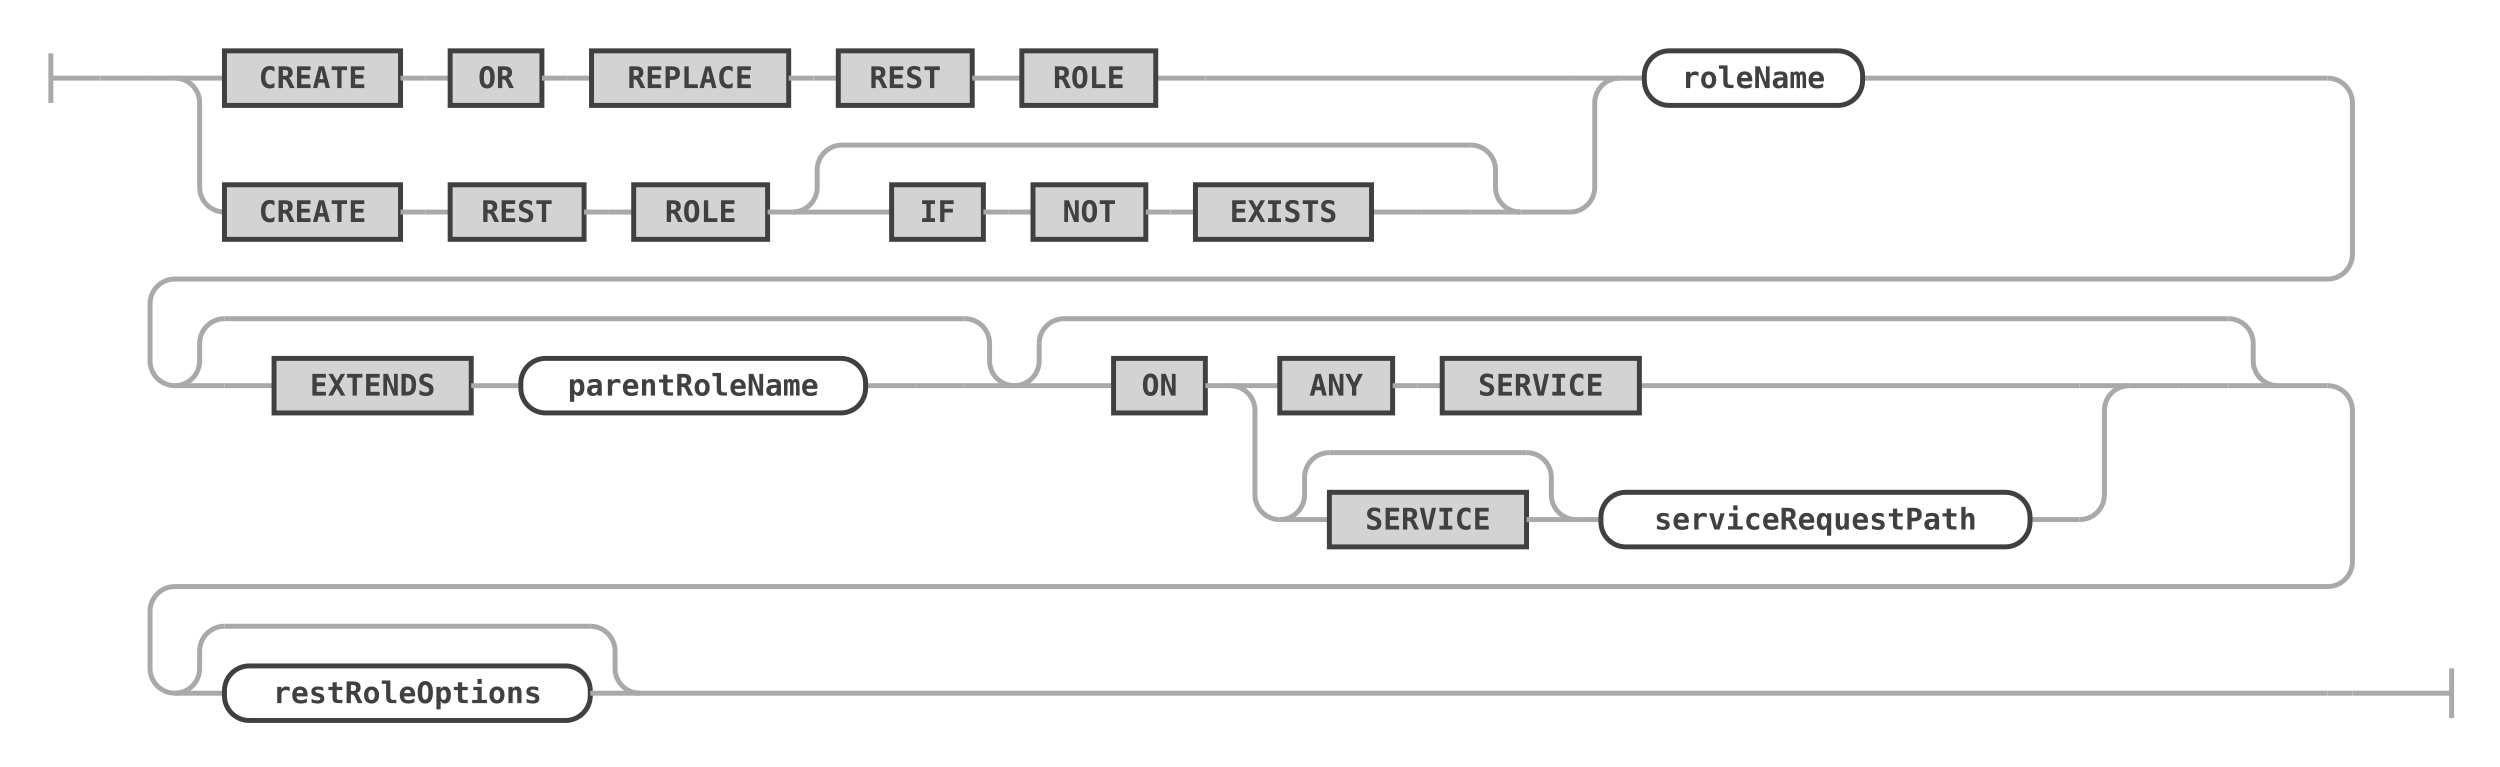
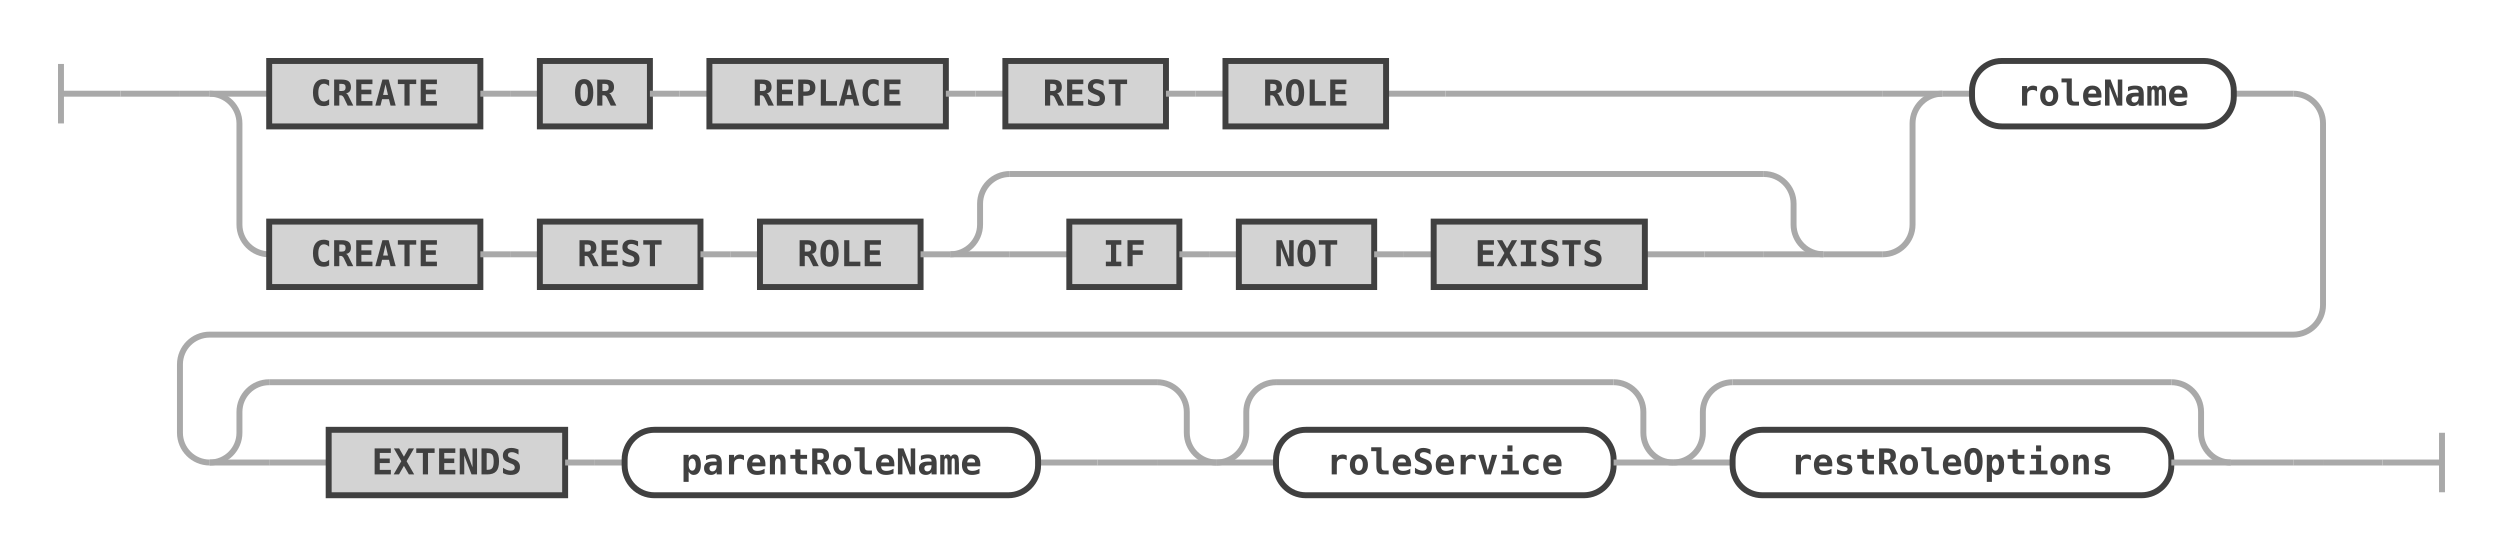
- <svg xmlns="http://www.w3.org/2000/svg" class="railroad-diagram" width="1008" height="309" viewBox="0 0 1008 309" id="createRestRoleStatement">
+ <svg xmlns="http://www.w3.org/2000/svg" class="railroad-diagram" width="840.5" height="185" viewBox="0 0 840.5 185" id="createRestRoleStatement">
  <g transform="translate(.5 .5)">
    <g>
      <path d="M20 21v20m0 -10h20" />
    </g>
    <g>
      <path d="M40 31h0" />
-       <path d="M968 279h0" />
+       <path d="M800.5 155h0" />
      <path d="M40 31h20" />
      <g>
        <path d="M60 31h0" />
        <path d="M60 31h10" />
        <g>
          <path d="M70 31h0" />
-           <path d="M750.5 31h187.5" />
+           <path d="M750.5 31h20" />
          <g>
            <path d="M70 31h0" />
            <path d="M652.5 31h0" />
            <path d="M70 31h20" />
            <g>
              <path d="M90 31h0" />
              <g>
                <path d="M90 31h0" />
                <path d="M465.5 31h20" />
                <g class="terminal ">
                  <path d="M90 31h0" />
                  <path d="M161 31h0" />
                  <rect x="90" y="20" width="71" height="22" />
                  <text x="125.5" y="35">CREATE</text>
                </g>
                <path d="M161 31h10" />
                <path d="M171 31h10" />
                <g class="terminal ">
                  <path d="M181 31h0" />
                  <path d="M218 31h0" />
                  <rect x="181" y="20" width="37" height="22" />
                  <text x="199.5" y="35">OR</text>
                </g>
                <path d="M218 31h10" />
                <path d="M228 31h10" />
                <g class="terminal ">
                  <path d="M238 31h0" />
                  <path d="M317.5 31h0" />
                  <rect x="238" y="20" width="79.5" height="22" />
                  <text x="277.75" y="35">REPLACE</text>
                </g>
                <path d="M317.5 31h10" />
                <path d="M327.5 31h10" />
                <g class="terminal ">
                  <path d="M337.5 31h0" />
                  <path d="M391.5 31h0" />
                  <rect x="337.5" y="20" width="54" height="22" />
                  <text x="364.5" y="35">REST</text>
                </g>
                <path d="M391.5 31h10" />
                <path d="M401.5 31h10" />
                <g class="terminal ">
                  <path d="M411.5 31h0" />
                  <path d="M465.5 31h0" />
                  <rect x="411.5" y="20" width="54" height="22" />
                  <text x="438.5" y="35">ROLE</text>
                </g>
              </g>
              <path d="M485.5 31h147" />
            </g>
            <path d="M632.5 31h20" />
            <path d="M70 31a10 10 0 0 1 10 10v34a10 10 0 0 0 10 10" />
            <g>
              <path d="M90 85h0" />
              <g>
                <path d="M90 85h0" />
                <path d="M612.5 85h20" />
                <g class="terminal ">
                  <path d="M90 85h0" />
                  <path d="M161 85h0" />
                  <rect x="90" y="74" width="71" height="22" />
                  <text x="125.5" y="89">CREATE</text>
                </g>
                <path d="M161 85h10" />
                <path d="M171 85h10" />
                <g class="terminal ">
                  <path d="M181 85h0" />
                  <path d="M235 85h0" />
                  <rect x="181" y="74" width="54" height="22" />
                  <text x="208" y="89">REST</text>
                </g>
                <path d="M235 85h10" />
                <path d="M245 85h10" />
                <g class="terminal ">
                  <path d="M255 85h0" />
                  <path d="M309 85h0" />
                  <rect x="255" y="74" width="54" height="22" />
                  <text x="282" y="89">ROLE</text>
                </g>
                <path d="M309 85h10" />
                <g>
                  <path d="M319 85h0" />
                  <path d="M612.5 85h0" />
                  <path d="M319 85a10 10 0 0 0 10 -10v-7a10 10 0 0 1 10 -10" />
                  <g>
                    <path d="M339 58h253.5" />
                  </g>
                  <path d="M592.5 58a10 10 0 0 1 10 10v7a10 10 0 0 0 10 10" />
                  <path d="M319 85h20" />
                  <g>
                    <path d="M339 85h0" />
                    <path d="M592.5 85h0" />
                    <path d="M339 85h20" />
                    <g>
                      <path d="M359 85h0" />
                      <g>
                        <path d="M359 85h0" />
                        <path d="M552.5 85h20" />
                        <g class="terminal ">
                          <path d="M359 85h0" />
                          <path d="M396 85h0" />
                          <rect x="359" y="74" width="37" height="22" />
                          <text x="377.5" y="89">IF</text>
                        </g>
                        <path d="M396 85h10" />
                        <path d="M406 85h10" />
                        <g class="terminal ">
                          <path d="M416 85h0" />
                          <path d="M461.5 85h0" />
                          <rect x="416" y="74" width="45.5" height="22" />
                          <text x="438.75" y="89">NOT</text>
                        </g>
                        <path d="M461.5 85h10" />
                        <path d="M471.5 85h10" />
                        <g class="terminal ">
                          <path d="M481.5 85h0" />
                          <path d="M552.5 85h0" />
                          <rect x="481.5" y="74" width="71" height="22" />
                          <text x="517" y="89">EXISTS</text>
                        </g>
                      </g>
                      <path d="M572.5 85h0" />
                    </g>
                    <path d="M572.5 85h20" />
                  </g>
                  <path d="M592.5 85h20" />
                </g>
              </g>
              <path d="M632.5 85h0" />
            </g>
            <path d="M632.5 85a10 10 0 0 0 10 -10v-34a10 10 0 0 1 10 -10" />
          </g>
          <path d="M652.5 31h10" />
          <g class="non-terminal ">
            <path d="M662.5 31h0" />
            <path d="M750.5 31h0" />
            <rect x="662.5" y="20" width="88" height="22" rx="10" ry="10" />
            <text x="706.5" y="35">roleName</text>
          </g>
        </g>
-         <path d="M938 31a10 10 0 0 1 10 10v61a10 10 0 0 1 -10 10h-868a10 10 0 0 0 -10 10v23a10 10 0 0 0 10 10" />
+         <path d="M770.5 31a10 10 0 0 1 10 10v61a10 10 0 0 1 -10 10h-700.5a10 10 0 0 0 -10 10v23a10 10 0 0 0 10 10" />
        <g>
          <path d="M70 155h0" />
-           <path d="M918 155h20" />
+           <path d="M749.5 155h21" />
          <g>
            <path d="M70 155h0" />
            <path d="M408.5 155h0" />
            <path d="M70 155a10 10 0 0 0 10 -10v-7a10 10 0 0 1 10 -10" />
            <g>
              <path d="M90 128h298.5" />
            </g>
            <path d="M388.5 128a10 10 0 0 1 10 10v7a10 10 0 0 0 10 10" />
            <path d="M70 155h20" />
            <g>
              <path d="M90 155h0" />
              <path d="M388.5 155h0" />
              <path d="M90 155h20" />
              <g>
                <path d="M110 155h0" />
                <g>
                  <path d="M110 155h0" />
                  <path d="M348.5 155h20" />
                  <g class="terminal ">
                    <path d="M110 155h0" />
                    <path d="M189.5 155h0" />
                    <rect x="110" y="144" width="79.5" height="22" />
                    <text x="149.75" y="159">EXTENDS</text>
                  </g>
                  <path d="M189.5 155h10" />
                  <path d="M199.5 155h10" />
                  <g class="non-terminal ">
                    <path d="M209.5 155h0" />
                    <path d="M348.5 155h0" />
                    <rect x="209.5" y="144" width="139" height="22" rx="10" ry="10" />
                    <text x="279" y="159">parentRoleName</text>
                  </g>
                </g>
                <path d="M368.5 155h0" />
              </g>
              <path d="M368.5 155h20" />
            </g>
            <path d="M388.5 155h20" />
          </g>
          <g>
            <path d="M408.5 155h0" />
-             <path d="M918 155h0" />
+             <path d="M562 155h0" />
            <path d="M408.5 155a10 10 0 0 0 10 -10v-7a10 10 0 0 1 10 -10" />
            <g>
-               <path d="M428.5 128h469.5" />
-             </g>
-             <path d="M898 128a10 10 0 0 1 10 10v7a10 10 0 0 0 10 10" />
+               <path d="M428.5 128h113.5" />
+             </g>
+             <path d="M542 128a10 10 0 0 1 10 10v7a10 10 0 0 0 10 10" />
            <path d="M408.5 155h20" />
-             <g>
+             <g class="non-terminal ">
              <path d="M428.5 155h0" />
-               <path d="M898 155h0" />
-               <path d="M428.5 155h20" />
-               <g>
-                 <path d="M448.5 155h0" />
-                 <g>
-                   <path d="M448.5 155h0" />
-                   <path d="M858 155h20" />
-                   <g class="terminal ">
-                     <path d="M448.5 155h0" />
-                     <path d="M485.5 155h0" />
-                     <rect x="448.5" y="144" width="37" height="22" />
-                     <text x="467" y="159">ON</text>
-                   </g>
-                   <path d="M485.5 155h10" />
-                   <g>
-                     <path d="M495.5 155h0" />
-                     <path d="M858 155h0" />
-                     <path d="M495.5 155h20" />
-                     <g>
-                       <path d="M515.5 155h0" />
-                       <g>
-                         <path d="M515.5 155h0" />
-                         <path d="M660.5 155h20" />
-                         <g class="terminal ">
-                           <path d="M515.5 155h0" />
-                           <path d="M561 155h0" />
-                           <rect x="515.5" y="144" width="45.5" height="22" />
-                           <text x="538.25" y="159">ANY</text>
-                         </g>
-                         <path d="M561 155h10" />
-                         <path d="M571 155h10" />
-                         <g class="terminal ">
-                           <path d="M581 155h0" />
-                           <path d="M660.5 155h0" />
-                           <rect x="581" y="144" width="79.5" height="22" />
-                           <text x="620.75" y="159">SERVICE</text>
-                         </g>
-                       </g>
-                       <path d="M680.5 155h157.5" />
-                     </g>
-                     <path d="M838 155h20" />
-                     <path d="M495.5 155a10 10 0 0 1 10 10v34a10 10 0 0 0 10 10" />
-                     <g>
-                       <path d="M515.5 209h0" />
-                       <g>
-                         <path d="M515.5 209h0" />
-                         <path d="M818 209h20" />
-                         <g>
-                           <path d="M515.5 209h0" />
-                           <path d="M635 209h0" />
-                           <path d="M515.5 209a10 10 0 0 0 10 -10v-7a10 10 0 0 1 10 -10" />
-                           <g>
-                             <path d="M535.5 182h79.5" />
-                           </g>
-                           <path d="M615 182a10 10 0 0 1 10 10v7a10 10 0 0 0 10 10" />
-                           <path d="M515.5 209h20" />
-                           <g class="terminal ">
-                             <path d="M535.5 209h0" />
-                             <path d="M615 209h0" />
-                             <rect x="535.5" y="198" width="79.5" height="22" />
-                             <text x="575.25" y="213">SERVICE</text>
-                           </g>
-                           <path d="M615 209h20" />
-                         </g>
-                         <path d="M635 209h10" />
-                         <g class="non-terminal ">
-                           <path d="M645 209h0" />
-                           <path d="M818 209h0" />
-                           <rect x="645" y="198" width="173" height="22" rx="10" ry="10" />
-                           <text x="731.5" y="213">serviceRequestPath</text>
-                         </g>
-                       </g>
-                       <path d="M838 209h0" />
-                     </g>
-                     <path d="M838 209a10 10 0 0 0 10 -10v-34a10 10 0 0 1 10 -10" />
-                   </g>
-                 </g>
-                 <path d="M878 155h0" />
-               </g>
-               <path d="M878 155h20" />
-             </g>
-             <path d="M898 155h20" />
+               <path d="M542 155h0" />
+               <rect x="428.5" y="144" width="113.5" height="22" rx="10" ry="10" />
+               <text x="485.25" y="159">roleService</text>
+             </g>
+             <path d="M542 155h20" />
+           </g>
+           <g>
+             <path d="M562 155h0" />
+             <path d="M749.5 155h0" />
+             <path d="M562 155a10 10 0 0 0 10 -10v-7a10 10 0 0 1 10 -10" />
+             <g>
+               <path d="M582 128h147.5" />
+             </g>
+             <path d="M729.5 128a10 10 0 0 1 10 10v7a10 10 0 0 0 10 10" />
+             <path d="M562 155h20" />
+             <g class="non-terminal ">
+               <path d="M582 155h0" />
+               <path d="M729.5 155h0" />
+               <rect x="582" y="144" width="147.5" height="22" rx="10" ry="10" />
+               <text x="655.75" y="159">restRoleOptions</text>
+             </g>
+             <path d="M729.5 155h20" />
          </g>
        </g>
-         <path d="M938 155a10 10 0 0 1 10 10v61a10 10 0 0 1 -10 10h-868a10 10 0 0 0 -10 10v23a10 10 0 0 0 10 10" />
-         <g>
-           <path d="M70 279h0" />
-           <path d="M257.5 279h680.5" />
-           <g>
-             <path d="M70 279h0" />
-             <path d="M257.5 279h0" />
-             <path d="M70 279a10 10 0 0 0 10 -10v-7a10 10 0 0 1 10 -10" />
-             <g>
-               <path d="M90 252h147.5" />
-             </g>
-             <path d="M237.5 252a10 10 0 0 1 10 10v7a10 10 0 0 0 10 10" />
-             <path d="M70 279h20" />
-             <g class="non-terminal ">
-               <path d="M90 279h0" />
-               <path d="M237.5 279h0" />
-               <rect x="90" y="268" width="147.5" height="22" rx="10" ry="10" />
-               <text x="163.75" y="283">restRoleOptions</text>
-             </g>
-             <path d="M237.5 279h20" />
-           </g>
-         </g>
-         <path d="M938 279h10" />
-         <path d="M948 279h0" />
+         <path d="M770.5 155h10" />
+         <path d="M780.5 155h0" />
      </g>
-       <path d="M948 279h20" />
+       <path d="M780.5 155h20" />
    </g>
-     <path d="M 968 279 h 20 m 0 -10 v 20" />
+     <path d="M 800.5 155 h 20 m 0 -10 v 20" />
  </g>
  <defs>
    <style type="text/css">
svg.railroad-diagram path { stroke-width: 2; stroke: darkgray; fill: rgba(0, 0, 0, 0); }svg.railroad-diagram text { font: bold 12px Hack, "Source Code Pro", monospace; text-anchor: middle; fill: #404040; }svg.railroad-diagram text.comment { font: italic 10px Hack, "Source Code Pro", monospace; fill: #404040; }svg.railroad-diagram g.terminal rect { stroke-width: 2; stroke: #404040; fill: rgba(200, 200, 200, 0.8); }svg.railroad-diagram g.non-terminal rect { stroke-width: 2; stroke: #404040; fill: rgba(255, 255, 255, 1); }svg.railroad-diagram text.diagram-text { font-size: 12px Hack, "Source Code Pro", monospace; fill: red; }svg.railroad-diagram path.diagram-text { stroke-width: 1; stroke: red; fill: red; cursor: help; }
 
</style>
  </defs>
</svg>
